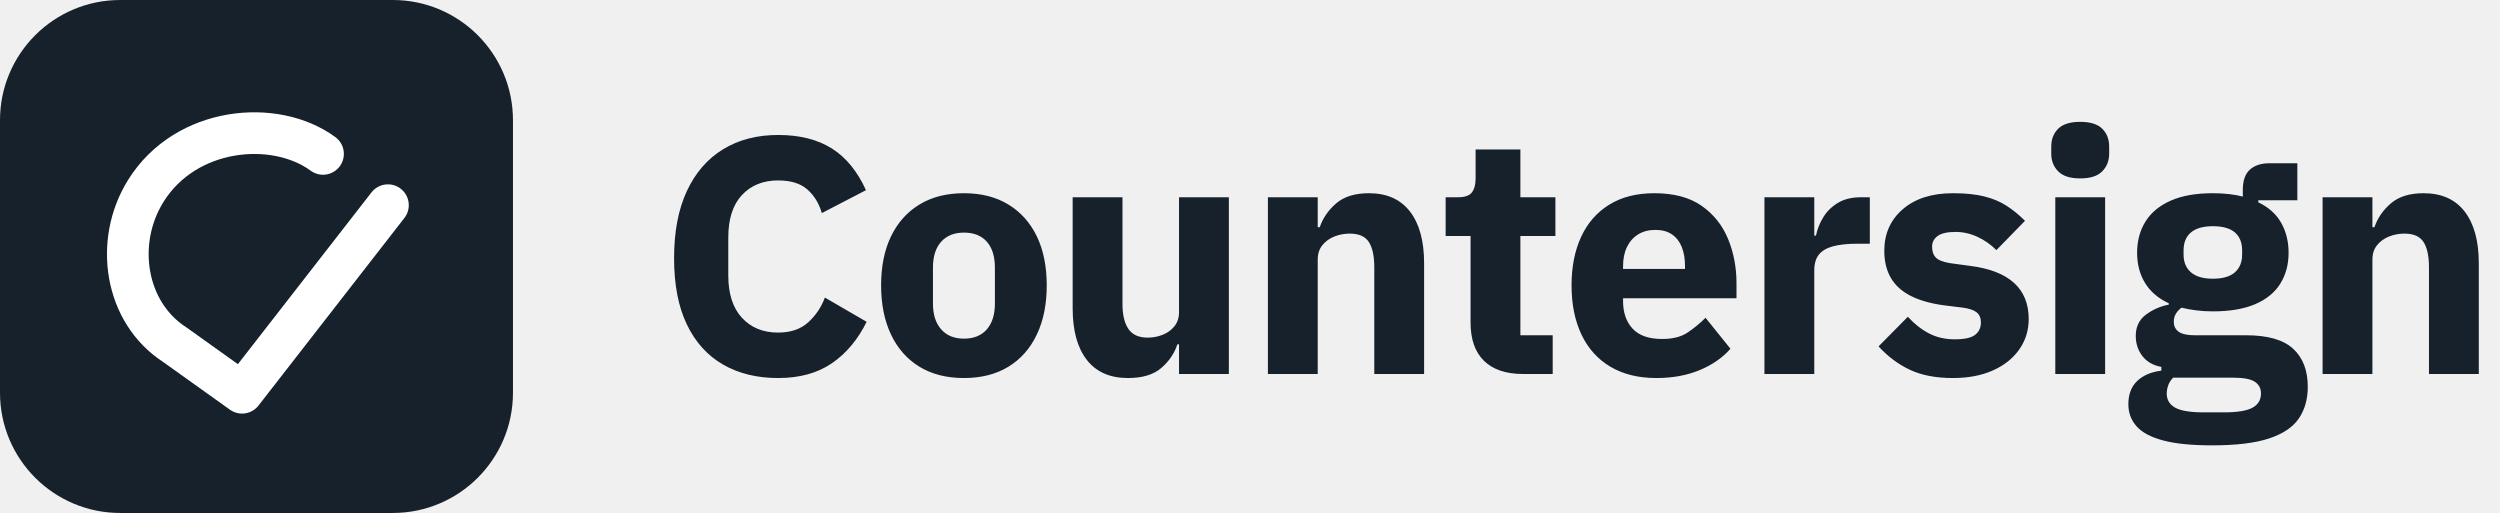
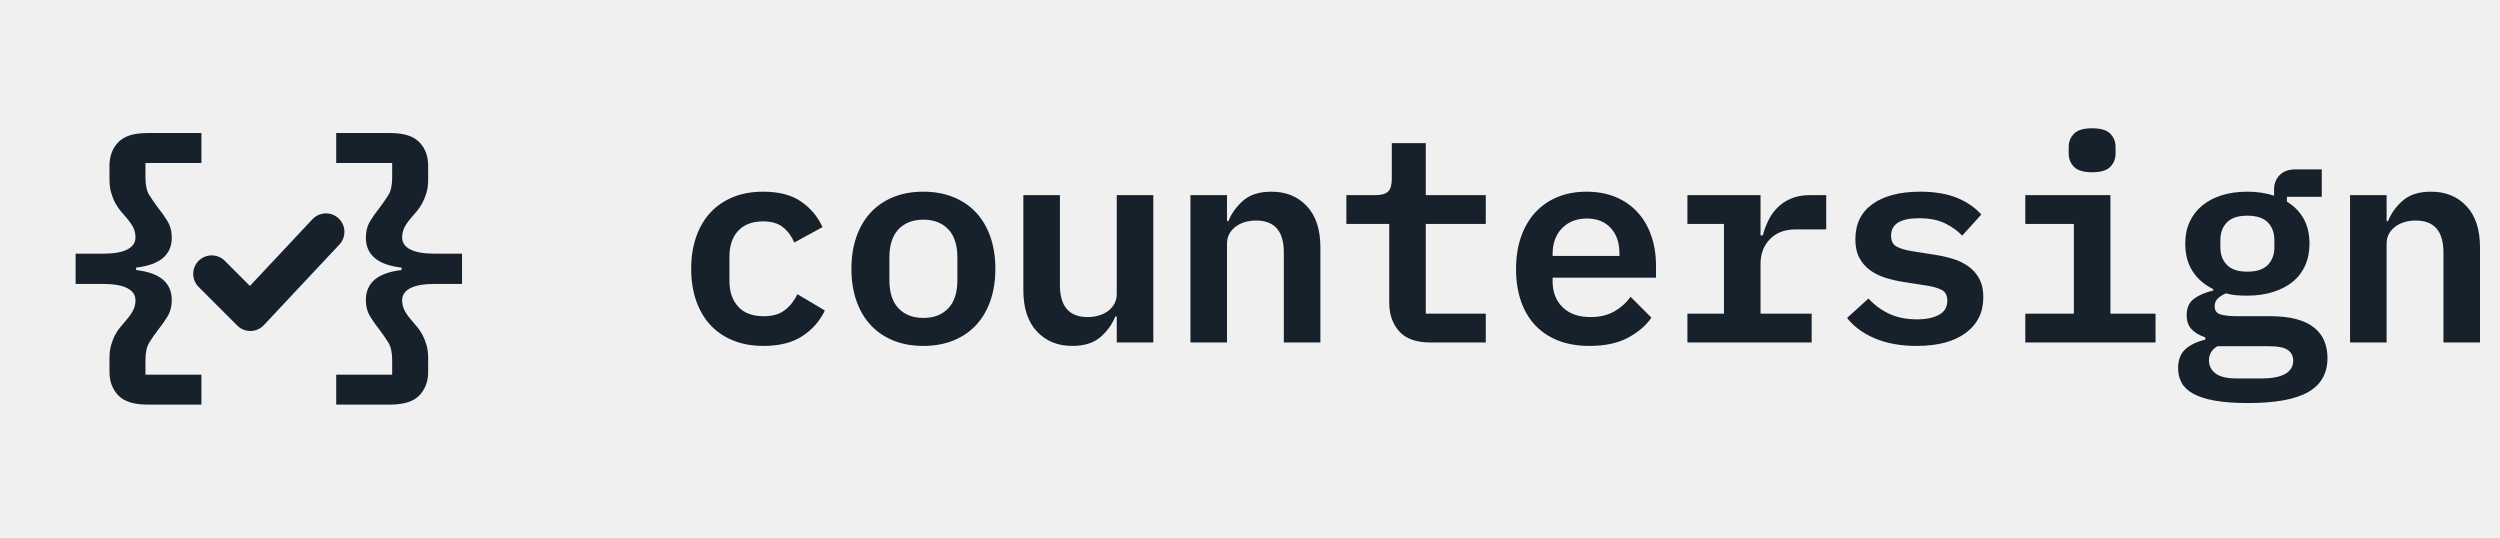
- <svg xmlns="http://www.w3.org/2000/svg" viewBox="0 0 311.908 64" width="311.908" height="64" role="img" aria-label="Countersign">
-   <rect width="64" height="64" rx="15" fill="#16212c" />
-   <path d="M42.5 18.8C36.5 14.4 25.4 15.4 20.4 23.4C16.4 29.8 17.8 38.6 24 42.6L32.4 48.6L50.6 25.2" transform="translate(-2.2 0.4)" fill="none" stroke="#ffffff" stroke-width="5.2" stroke-linecap="round" stroke-linejoin="round" />
-   <path d="M15.078 0.504Q11.13 0.504 8.211 -1.176Q5.292 -2.856 3.696 -6.174Q2.1 -9.492 2.1 -14.448Q2.1 -19.404 3.696 -22.827Q5.292 -26.25 8.211 -28.035Q11.13 -29.82 15.078 -29.82Q19.11 -29.82 21.777 -28.14Q24.444 -26.46 26.04 -22.932L20.538 -20.076Q19.992 -21.924 18.711 -23.037Q17.43 -24.15 15.078 -24.15Q12.264 -24.15 10.563 -22.323Q8.862 -20.496 8.862 -17.01V-12.306Q8.862 -8.862 10.563 -7.014Q12.264 -5.166 15.078 -5.166Q17.43 -5.166 18.837 -6.447Q20.244 -7.728 20.916 -9.534L26.124 -6.51Q24.486 -3.192 21.798 -1.344Q19.11 0.504 15.078 0.504ZM38.262 0.504Q35.028 0.504 32.718 -0.903Q30.408 -2.31 29.169 -4.914Q27.93 -7.518 27.93 -11.046Q27.93 -14.616 29.169 -17.178Q30.408 -19.74 32.718 -21.147Q35.028 -22.554 38.262 -22.554Q41.496 -22.554 43.806 -21.147Q46.116 -19.74 47.355 -17.178Q48.594 -14.616 48.594 -11.046Q48.594 -7.518 47.355 -4.914Q46.116 -2.31 43.806 -0.903Q41.496 0.504 38.262 0.504ZM38.262 -4.41Q40.11 -4.41 41.118 -5.565Q42.126 -6.72 42.126 -8.778V-13.272Q42.126 -15.372 41.118 -16.506Q40.11 -17.64 38.262 -17.64Q36.456 -17.64 35.427 -16.506Q34.398 -15.372 34.398 -13.272V-8.778Q34.398 -6.72 35.427 -5.565Q36.456 -4.41 38.262 -4.41ZM65.1 0.0V-3.696H64.89Q64.344 -2.016 62.895 -0.756Q61.446 0.504 58.716 0.504Q55.356 0.504 53.592 -1.764Q51.828 -4.032 51.828 -8.19V-22.05H58.044V-8.736Q58.044 -6.72 58.779 -5.628Q59.514 -4.536 61.194 -4.536Q62.16 -4.536 63.063 -4.893Q63.966 -5.25 64.533 -5.964Q65.1 -6.678 65.1 -7.728V-22.05H71.316V0.0ZM82.404 0.0H76.188V-22.05H82.404V-18.312H82.656Q83.244 -20.034 84.714 -21.294Q86.184 -22.554 88.788 -22.554Q92.148 -22.554 93.912 -20.27Q95.676 -17.986 95.676 -13.818V0.0H89.46V-13.314Q89.46 -15.399 88.788 -16.456Q88.116 -17.514 86.394 -17.514Q85.393 -17.514 84.487 -17.157Q83.58 -16.8 82.992 -16.08Q82.404 -15.36 82.404 -14.28ZM111.72 0.0H108.024Q104.832 0.0 103.152 -1.638Q101.472 -3.276 101.472 -6.426V-17.22H98.364V-22.05H99.918Q101.18 -22.05 101.641 -22.659Q102.102 -23.268 102.102 -24.402V-28.014H107.688V-22.05H112.056V-17.22H107.688V-4.83H111.72ZM124.656 0.504Q121.296 0.504 118.923 -0.903Q116.55 -2.31 115.311 -4.914Q114.072 -7.518 114.072 -11.046Q114.072 -14.532 115.269 -17.115Q116.466 -19.698 118.776 -21.126Q121.086 -22.554 124.404 -22.554Q128.058 -22.554 130.305 -20.979Q132.552 -19.404 133.602 -16.842Q134.652 -14.28 134.652 -11.298V-9.45H120.498V-9.114Q120.498 -6.93 121.695 -5.649Q122.892 -4.368 125.37 -4.368Q127.344 -4.368 128.541 -5.166Q129.738 -5.964 130.788 -7.014L133.896 -3.15Q132.426 -1.47 130.053 -0.483Q127.68 0.504 124.656 0.504ZM124.53 -17.976Q123.27 -17.976 122.367 -17.409Q121.464 -16.842 120.981 -15.834Q120.498 -14.826 120.498 -13.44V-13.104H128.226V-13.482Q128.226 -14.826 127.827 -15.834Q127.428 -16.842 126.609 -17.409Q125.79 -17.976 124.53 -17.976ZM144.354 0.0H138.138V-22.05H144.354V-17.262H144.564Q144.816 -18.48 145.488 -19.572Q146.16 -20.664 147.315 -21.357Q148.47 -22.05 150.192 -22.05H151.284V-16.254H149.73Q147.924 -16.254 146.727 -15.939Q145.53 -15.624 144.942 -14.91Q144.354 -14.196 144.354 -12.894ZM161.658 0.504Q158.466 0.504 156.282 -0.525Q154.098 -1.554 152.376 -3.444L156.03 -7.14Q157.206 -5.838 158.634 -5.082Q160.062 -4.326 161.868 -4.326Q163.716 -4.326 164.43 -4.893Q165.144 -5.46 165.144 -6.426Q165.144 -7.266 164.619 -7.686Q164.094 -8.106 162.918 -8.274L160.524 -8.568Q158.046 -8.904 156.387 -9.744Q154.728 -10.584 153.909 -11.991Q153.09 -13.398 153.09 -15.372Q153.09 -18.564 155.4 -20.559Q157.71 -22.554 161.658 -22.554Q163.968 -22.554 165.564 -22.155Q167.16 -21.756 168.357 -20.979Q169.554 -20.202 170.646 -19.11L167.076 -15.456Q166.026 -16.506 164.703 -17.115Q163.38 -17.724 161.994 -17.724Q160.44 -17.724 159.747 -17.22Q159.054 -16.716 159.054 -15.876Q159.054 -14.994 159.537 -14.511Q160.02 -14.028 161.364 -13.818L163.842 -13.482Q167.454 -13.02 169.281 -11.361Q171.108 -9.702 171.108 -6.846Q171.108 -4.746 169.932 -3.066Q168.756 -1.386 166.635 -0.441Q164.514 0.504 161.658 0.504ZM177.534 -24.402Q175.644 -24.402 174.783 -25.284Q173.922 -26.166 173.922 -27.468V-28.392Q173.922 -29.736 174.783 -30.597Q175.644 -31.458 177.534 -31.458Q179.424 -31.458 180.285 -30.597Q181.146 -29.736 181.146 -28.392V-27.468Q181.146 -26.166 180.285 -25.284Q179.424 -24.402 177.534 -24.402ZM174.426 0.0V-22.05H180.642V0.0ZM205.926 1.596Q205.926 3.906 204.813 5.544Q203.7 7.182 201.096 8.043Q198.492 8.904 193.998 8.904Q190.176 8.904 187.887 8.295Q185.598 7.686 184.569 6.531Q183.54 5.376 183.54 3.78Q183.54 1.932 184.632 0.882Q185.724 -0.168 187.656 -0.42V-0.882Q186.102 -1.176 185.283 -2.247Q184.464 -3.318 184.464 -4.746Q184.464 -6.468 185.745 -7.413Q187.026 -8.358 188.58 -8.652V-8.82Q186.606 -9.744 185.619 -11.361Q184.632 -12.978 184.632 -15.12Q184.632 -17.346 185.682 -19.026Q186.732 -20.706 188.832 -21.63Q190.932 -22.554 194.082 -22.554Q195.132 -22.554 196.077 -22.449Q197.022 -22.344 197.82 -22.134V-22.974Q197.82 -24.696 198.702 -25.494Q199.584 -26.292 201.138 -26.292H204.624V-21.672H199.752V-21.42Q201.684 -20.496 202.608 -18.858Q203.532 -17.22 203.532 -15.12Q203.532 -12.936 202.503 -11.277Q201.474 -9.618 199.374 -8.715Q197.274 -7.812 194.082 -7.812Q192.99 -7.812 192.003 -7.938Q191.016 -8.064 190.176 -8.274Q189.756 -7.98 189.483 -7.539Q189.21 -7.098 189.21 -6.51Q189.21 -5.712 189.819 -5.271Q190.428 -4.83 191.856 -4.83H198.24Q202.272 -4.83 204.099 -3.15Q205.926 -1.47 205.926 1.596ZM200.088 2.436Q200.088 1.47 199.311 0.966Q198.534 0.462 196.686 0.462H189.126Q188.706 0.882 188.517 1.407Q188.328 1.932 188.328 2.436Q188.328 3.612 189.378 4.2Q190.428 4.788 192.948 4.788H195.468Q197.988 4.788 199.038 4.2Q200.088 3.612 200.088 2.436ZM194.082 -11.886Q195.93 -11.886 196.833 -12.684Q197.736 -13.482 197.736 -14.91V-15.414Q197.736 -16.884 196.833 -17.661Q195.93 -18.438 194.082 -18.438Q192.276 -18.438 191.352 -17.661Q190.428 -16.884 190.428 -15.414V-14.91Q190.428 -13.482 191.352 -12.684Q192.276 -11.886 194.082 -11.886ZM213.99 0.0H207.774V-22.05H213.99V-18.312H214.242Q214.83 -20.034 216.3 -21.294Q217.77 -22.554 220.374 -22.554Q223.734 -22.554 225.498 -20.27Q227.262 -17.986 227.262 -13.818V0.0H221.046V-13.314Q221.046 -15.399 220.374 -16.456Q219.702 -17.514 217.98 -17.514Q216.979 -17.514 216.073 -17.157Q215.166 -16.8 214.578 -16.08Q213.99 -15.36 213.99 -14.28Z" transform="translate(82 46.66)" fill="#16212c" />
+ <svg xmlns="http://www.w3.org/2000/svg" viewBox="0 0 297.6 64" width="297.6" height="64" role="img" aria-label="Countersign">
+   <path d="M17.568 48.164Q15.12 48.164 14.076 47.066Q13.032 45.968 13.032 44.276V42.656Q13.032 41.756 13.23 41.072Q13.428 40.388 13.716 39.848Q14.004 39.308 14.364 38.894Q14.724 38.48 15.048 38.084Q15.66 37.364 15.894 36.842Q16.128 36.32 16.128 35.744Q16.128 34.808 15.156 34.304Q14.184 33.8 12.24 33.8H9.0V30.2H12.24Q14.184 30.2 15.156 29.696Q16.128 29.192 16.128 28.256Q16.128 27.68 15.894 27.158Q15.66 26.636 15.048 25.916Q14.724 25.556 14.364 25.124Q14.004 24.692 13.716 24.152Q13.428 23.612 13.23 22.928Q13.032 22.244 13.032 21.344V19.724Q13.032 18.032 14.076 16.934Q15.12 15.836 17.568 15.836H23.976V19.4H17.316V21.128Q17.316 22.496 17.766 23.216Q18.216 23.936 18.756 24.656Q19.368 25.412 19.908 26.276Q20.448 27.14 20.448 28.292Q20.448 29.804 19.404 30.704Q18.36 31.604 16.2 31.856V32.144Q18.36 32.396 19.404 33.296Q20.448 34.196 20.448 35.708Q20.448 36.86 19.908 37.724Q19.368 38.588 18.756 39.344Q18.216 40.064 17.766 40.784Q17.316 41.504 17.316 42.872V44.6H23.976V48.164Z" fill="#16212c" />
+   <path d="M46.432 15.836Q48.88 15.836 49.924 16.934Q50.968 18.032 50.968 19.724V21.344Q50.968 22.244 50.77 22.928Q50.572 23.612 50.284 24.152Q49.996 24.692 49.636 25.124Q49.276 25.556 48.952 25.916Q48.34 26.636 48.106 27.158Q47.872 27.68 47.872 28.256Q47.872 29.192 48.844 29.696Q49.816 30.2 51.76 30.2H55.0V33.8H51.76Q49.816 33.8 48.844 34.304Q47.872 34.808 47.872 35.744Q47.872 36.32 48.106 36.842Q48.34 37.364 48.952 38.084Q49.276 38.48 49.636 38.894Q49.996 39.308 50.284 39.848Q50.572 40.388 50.77 41.072Q50.968 41.756 50.968 42.656V44.276Q50.968 45.968 49.924 47.066Q48.88 48.164 46.432 48.164H40.024V44.6H46.684V42.872Q46.684 41.504 46.234 40.784Q45.784 40.064 45.244 39.344Q44.632 38.588 44.092 37.724Q43.552 36.86 43.552 35.708Q43.552 34.196 44.596 33.296Q45.64 32.396 47.8 32.144V31.856Q45.64 31.604 44.596 30.704Q43.552 29.804 43.552 28.292Q43.552 27.14 44.092 26.276Q44.632 25.412 45.244 24.656Q45.784 23.936 46.234 23.216Q46.684 22.496 46.684 21.128V19.4H40.024V15.836Z" fill="#16212c" />
+   <path d="M25.2 32.6L29.8 37.2L38.8 27.6" fill="none" stroke="#16212c" stroke-width="4.4" stroke-linecap="round" stroke-linejoin="round" />
+   <path d="M10.88 0.408Q8.874 0.408 7.276 -0.238Q5.678 -0.884 4.573 -2.074Q3.468 -3.264 2.873 -4.964Q2.278 -6.664 2.278 -8.772Q2.278 -10.88 2.873 -12.58Q3.468 -14.28 4.573 -15.47Q5.678 -16.66 7.259 -17.306Q8.84 -17.952 10.846 -17.952Q13.634 -17.952 15.334 -16.796Q17.034 -15.64 17.918 -13.736L14.552 -11.9Q14.076 -13.022 13.209 -13.719Q12.342 -14.416 10.846 -14.416Q8.908 -14.416 7.871 -13.294Q6.834 -12.172 6.834 -10.234V-7.31Q6.834 -5.406 7.871 -4.267Q8.908 -3.128 10.914 -3.128Q12.478 -3.128 13.413 -3.842Q14.348 -4.556 14.926 -5.746L18.19 -3.808Q17.306 -1.938 15.521 -0.765Q13.736 0.408 10.88 0.408ZM29.92 0.408Q27.914 0.408 26.333 -0.238Q24.752 -0.884 23.647 -2.074Q22.542 -3.264 21.947 -4.964Q21.352 -6.664 21.352 -8.772Q21.352 -10.88 21.947 -12.58Q22.542 -14.28 23.647 -15.47Q24.752 -16.66 26.333 -17.306Q27.914 -17.952 29.92 -17.952Q31.892 -17.952 33.49 -17.306Q35.088 -16.66 36.193 -15.47Q37.298 -14.28 37.893 -12.58Q38.488 -10.88 38.488 -8.772Q38.488 -6.664 37.893 -4.964Q37.298 -3.264 36.193 -2.074Q35.088 -0.884 33.49 -0.238Q31.892 0.408 29.92 0.408ZM29.92 -2.924Q31.79 -2.924 32.878 -4.063Q33.966 -5.202 33.966 -7.412V-10.132Q33.966 -12.342 32.878 -13.481Q31.79 -14.62 29.92 -14.62Q28.05 -14.62 26.962 -13.481Q25.874 -12.342 25.874 -10.132V-7.412Q25.874 -5.202 26.962 -4.063Q28.05 -2.924 29.92 -2.924ZM52.938 -3.094H52.768Q52.19 -1.666 50.983 -0.629Q49.776 0.408 47.634 0.408Q45.05 0.408 43.435 -1.309Q41.82 -3.026 41.82 -6.222V-17.544H46.172V-6.834Q46.172 -3.026 49.47 -3.026Q50.116 -3.026 50.745 -3.196Q51.374 -3.366 51.867 -3.723Q52.36 -4.08 52.649 -4.59Q52.938 -5.1 52.938 -5.814V-17.544H57.29V0.0H52.938ZM61.71 0.0V-17.544H66.062V-14.45H66.232Q66.81 -15.878 68.017 -16.915Q69.224 -17.952 71.366 -17.952Q73.95 -17.952 75.565 -16.235Q77.18 -14.518 77.18 -11.322V0.0H72.828V-10.71Q72.828 -14.518 69.53 -14.518Q68.85 -14.518 68.238 -14.348Q67.626 -14.178 67.133 -13.821Q66.64 -13.464 66.351 -12.954Q66.062 -12.444 66.062 -11.73V0.0ZM90.27 0.0Q87.754 0.0 86.564 -1.326Q85.374 -2.652 85.374 -4.76V-14.11H80.274V-17.544H83.742Q84.796 -17.544 85.238 -17.969Q85.68 -18.394 85.68 -19.482V-23.732H89.726V-17.544H96.866V-14.11H89.726V-3.434H96.866V0.0ZM109.208 0.408Q107.1 0.408 105.468 -0.238Q103.836 -0.884 102.731 -2.074Q101.626 -3.264 101.048 -4.947Q100.47 -6.63 100.47 -8.738Q100.47 -10.88 101.065 -12.58Q101.66 -14.28 102.748 -15.47Q103.836 -16.66 105.383 -17.306Q106.93 -17.952 108.868 -17.952Q110.772 -17.952 112.302 -17.323Q113.832 -16.694 114.903 -15.538Q115.974 -14.382 116.552 -12.75Q117.13 -11.118 117.13 -9.146V-7.718H104.822V-7.276Q104.822 -5.372 106.012 -4.199Q107.202 -3.026 109.344 -3.026Q110.976 -3.026 112.149 -3.689Q113.322 -4.352 114.104 -5.44L116.586 -2.958Q115.634 -1.564 113.815 -0.578Q111.996 0.408 109.208 0.408ZM108.902 -14.756Q107.066 -14.756 105.944 -13.6Q104.822 -12.444 104.822 -10.54V-10.302H112.778V-10.608Q112.778 -12.512 111.741 -13.634Q110.704 -14.756 108.902 -14.756ZM120.87 -3.434H125.222V-14.11H120.87V-17.544H129.574V-12.75H129.846Q130.084 -13.668 130.509 -14.535Q130.934 -15.402 131.597 -16.065Q132.26 -16.728 133.212 -17.136Q134.164 -17.544 135.49 -17.544H137.394V-13.464H133.79Q131.818 -13.464 130.696 -12.308Q129.574 -11.152 129.574 -9.35V-3.434H135.66V0.0H120.87ZM148.172 0.408Q145.282 0.408 143.174 -0.493Q141.066 -1.394 139.876 -2.924L142.426 -5.236Q143.514 -4.046 144.925 -3.4Q146.336 -2.754 148.206 -2.754Q149.838 -2.754 150.824 -3.298Q151.81 -3.842 151.81 -4.964Q151.81 -5.916 151.147 -6.256Q150.484 -6.596 149.396 -6.766L146.574 -7.208Q145.486 -7.378 144.449 -7.701Q143.412 -8.024 142.613 -8.602Q141.814 -9.18 141.338 -10.081Q140.862 -10.982 140.862 -12.274Q140.862 -15.028 142.919 -16.49Q144.976 -17.952 148.58 -17.952Q151.13 -17.952 152.915 -17.238Q154.7 -16.524 155.856 -15.232L153.578 -12.716Q152.83 -13.532 151.589 -14.161Q150.348 -14.79 148.444 -14.79Q145.112 -14.79 145.112 -12.716Q145.112 -11.764 145.792 -11.407Q146.472 -11.05 147.56 -10.88L150.348 -10.438Q151.47 -10.268 152.507 -9.945Q153.544 -9.622 154.343 -9.044Q155.142 -8.466 155.618 -7.582Q156.094 -6.698 156.094 -5.406Q156.094 -2.686 154.003 -1.139Q151.912 0.408 148.172 0.408ZM169.048 -20.264Q167.518 -20.264 166.889 -20.91Q166.26 -21.556 166.26 -22.474V-23.29Q166.26 -24.208 166.889 -24.854Q167.518 -25.5 169.048 -25.5Q170.578 -25.5 171.207 -24.854Q171.836 -24.208 171.836 -23.29V-22.474Q171.836 -21.556 171.207 -20.91Q170.578 -20.264 169.048 -20.264ZM161.092 -3.434H166.872V-14.11H161.092V-17.544H171.224V-3.434H176.596V0.0H161.092ZM197.064 1.836Q197.064 4.59 194.769 5.899Q192.474 7.208 187.612 7.208Q185.232 7.208 183.634 6.919Q182.036 6.63 181.067 6.086Q180.098 5.542 179.69 4.777Q179.282 4.012 179.282 3.06Q179.282 1.598 180.132 0.816Q180.982 0.034 182.512 -0.34V-0.612Q181.492 -0.952 180.897 -1.564Q180.302 -2.176 180.302 -3.264Q180.302 -4.556 181.169 -5.202Q182.036 -5.848 183.464 -6.188V-6.358Q181.9 -7.106 181.016 -8.466Q180.132 -9.826 180.132 -11.764Q180.132 -13.226 180.659 -14.365Q181.186 -15.504 182.155 -16.303Q183.124 -17.102 184.484 -17.527Q185.844 -17.952 187.51 -17.952Q189.278 -17.952 190.706 -17.476V-18.224Q190.706 -19.244 191.369 -19.924Q192.032 -20.604 193.222 -20.604H196.384V-17.34H192.236V-16.762Q193.528 -15.98 194.225 -14.739Q194.922 -13.498 194.922 -11.764Q194.922 -10.302 194.395 -9.146Q193.868 -7.99 192.899 -7.208Q191.93 -6.426 190.553 -6.001Q189.176 -5.576 187.51 -5.576Q186.83 -5.576 186.201 -5.627Q185.572 -5.678 184.994 -5.848Q184.518 -5.678 184.076 -5.304Q183.634 -4.93 183.634 -4.318Q183.634 -3.502 184.416 -3.315Q185.198 -3.128 186.286 -3.128H190.264Q192.1 -3.128 193.392 -2.771Q194.684 -2.414 195.5 -1.751Q196.316 -1.088 196.69 -0.17Q197.064 0.748 197.064 1.836ZM192.984 2.142Q192.984 1.36 192.355 0.901Q191.726 0.442 190.026 0.442H183.974Q182.954 1.02 182.954 2.142Q182.954 3.06 183.719 3.672Q184.484 4.284 186.32 4.284H189.142Q192.984 4.284 192.984 2.142ZM187.51 -8.432Q189.176 -8.432 189.958 -9.231Q190.74 -10.03 190.74 -11.322V-12.206Q190.74 -13.498 189.958 -14.297Q189.176 -15.096 187.51 -15.096Q185.878 -15.096 185.096 -14.297Q184.314 -13.498 184.314 -12.206V-11.322Q184.314 -10.03 185.096 -9.231Q185.878 -8.432 187.51 -8.432ZM199.75 0.0V-17.544H204.102V-14.45H204.272Q204.85 -15.878 206.057 -16.915Q207.264 -17.952 209.406 -17.952Q211.99 -17.952 213.605 -16.235Q215.22 -14.518 215.22 -11.322V0.0H210.868V-10.71Q210.868 -14.518 207.57 -14.518Q206.89 -14.518 206.278 -14.348Q205.666 -14.178 205.173 -13.821Q204.68 -13.464 204.391 -12.954Q204.102 -12.444 204.102 -11.73V0.0Z" transform="translate(80 40.77)" fill="#16212c" />
</svg>
